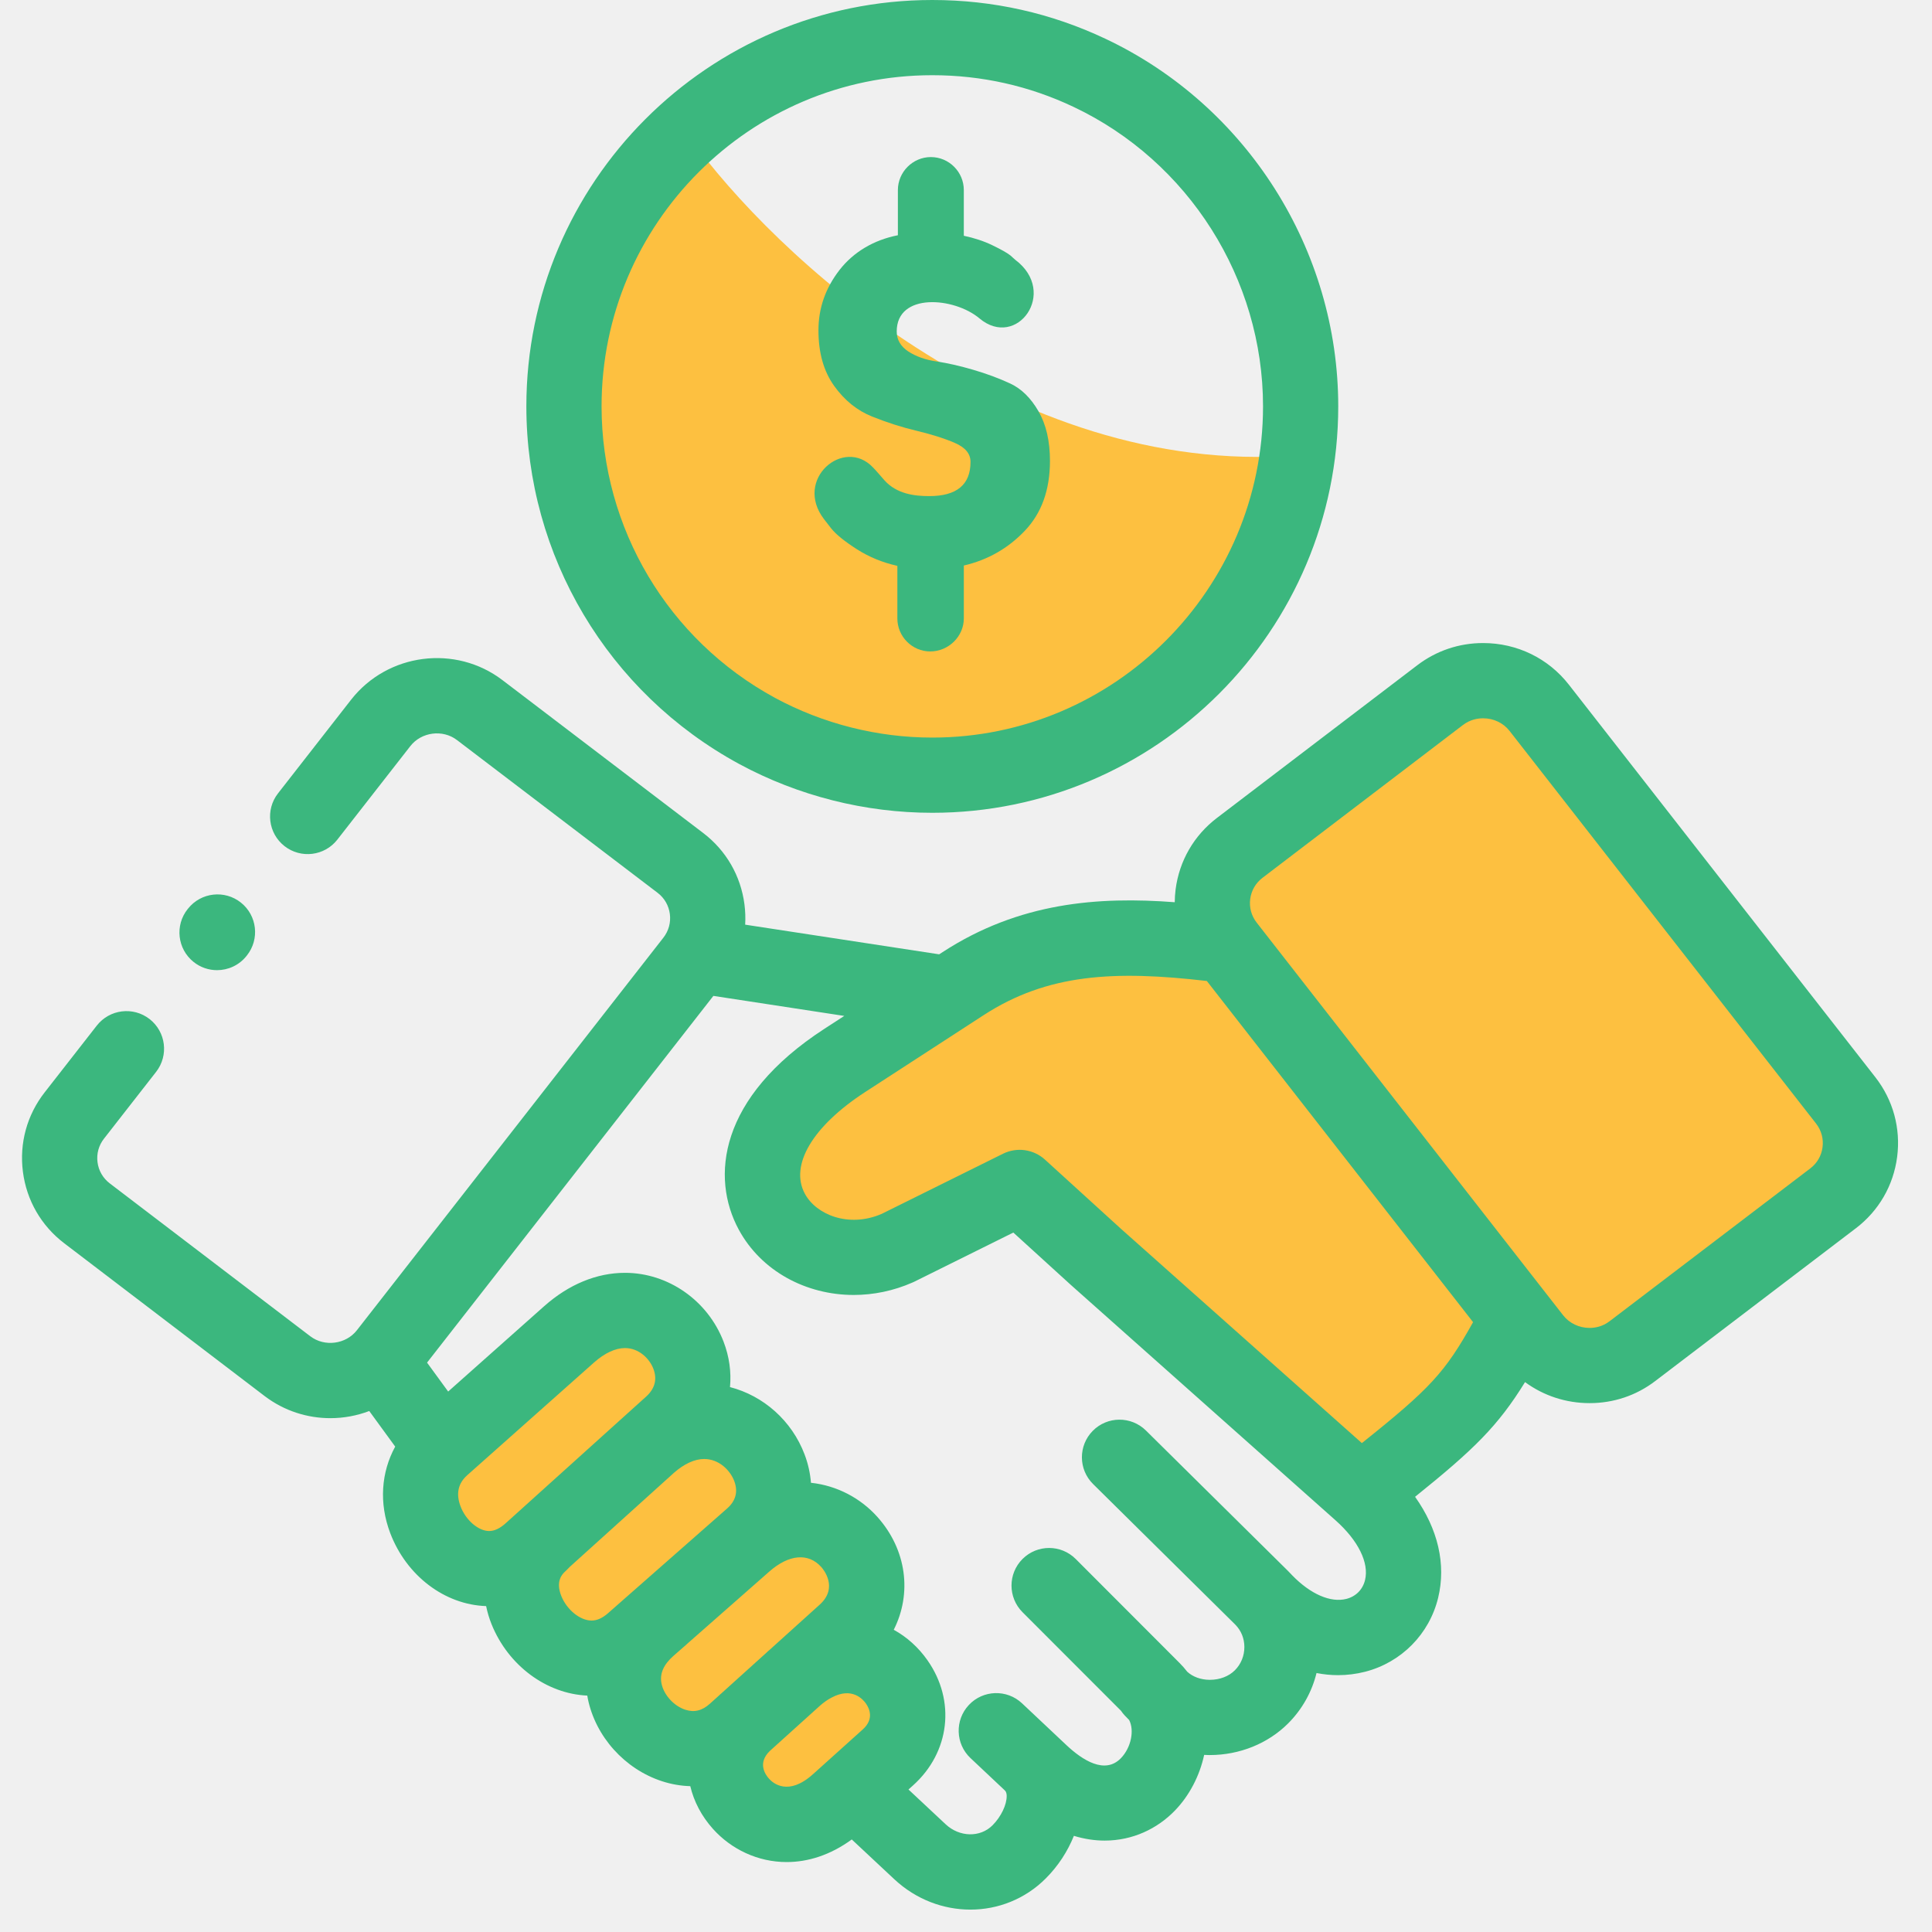
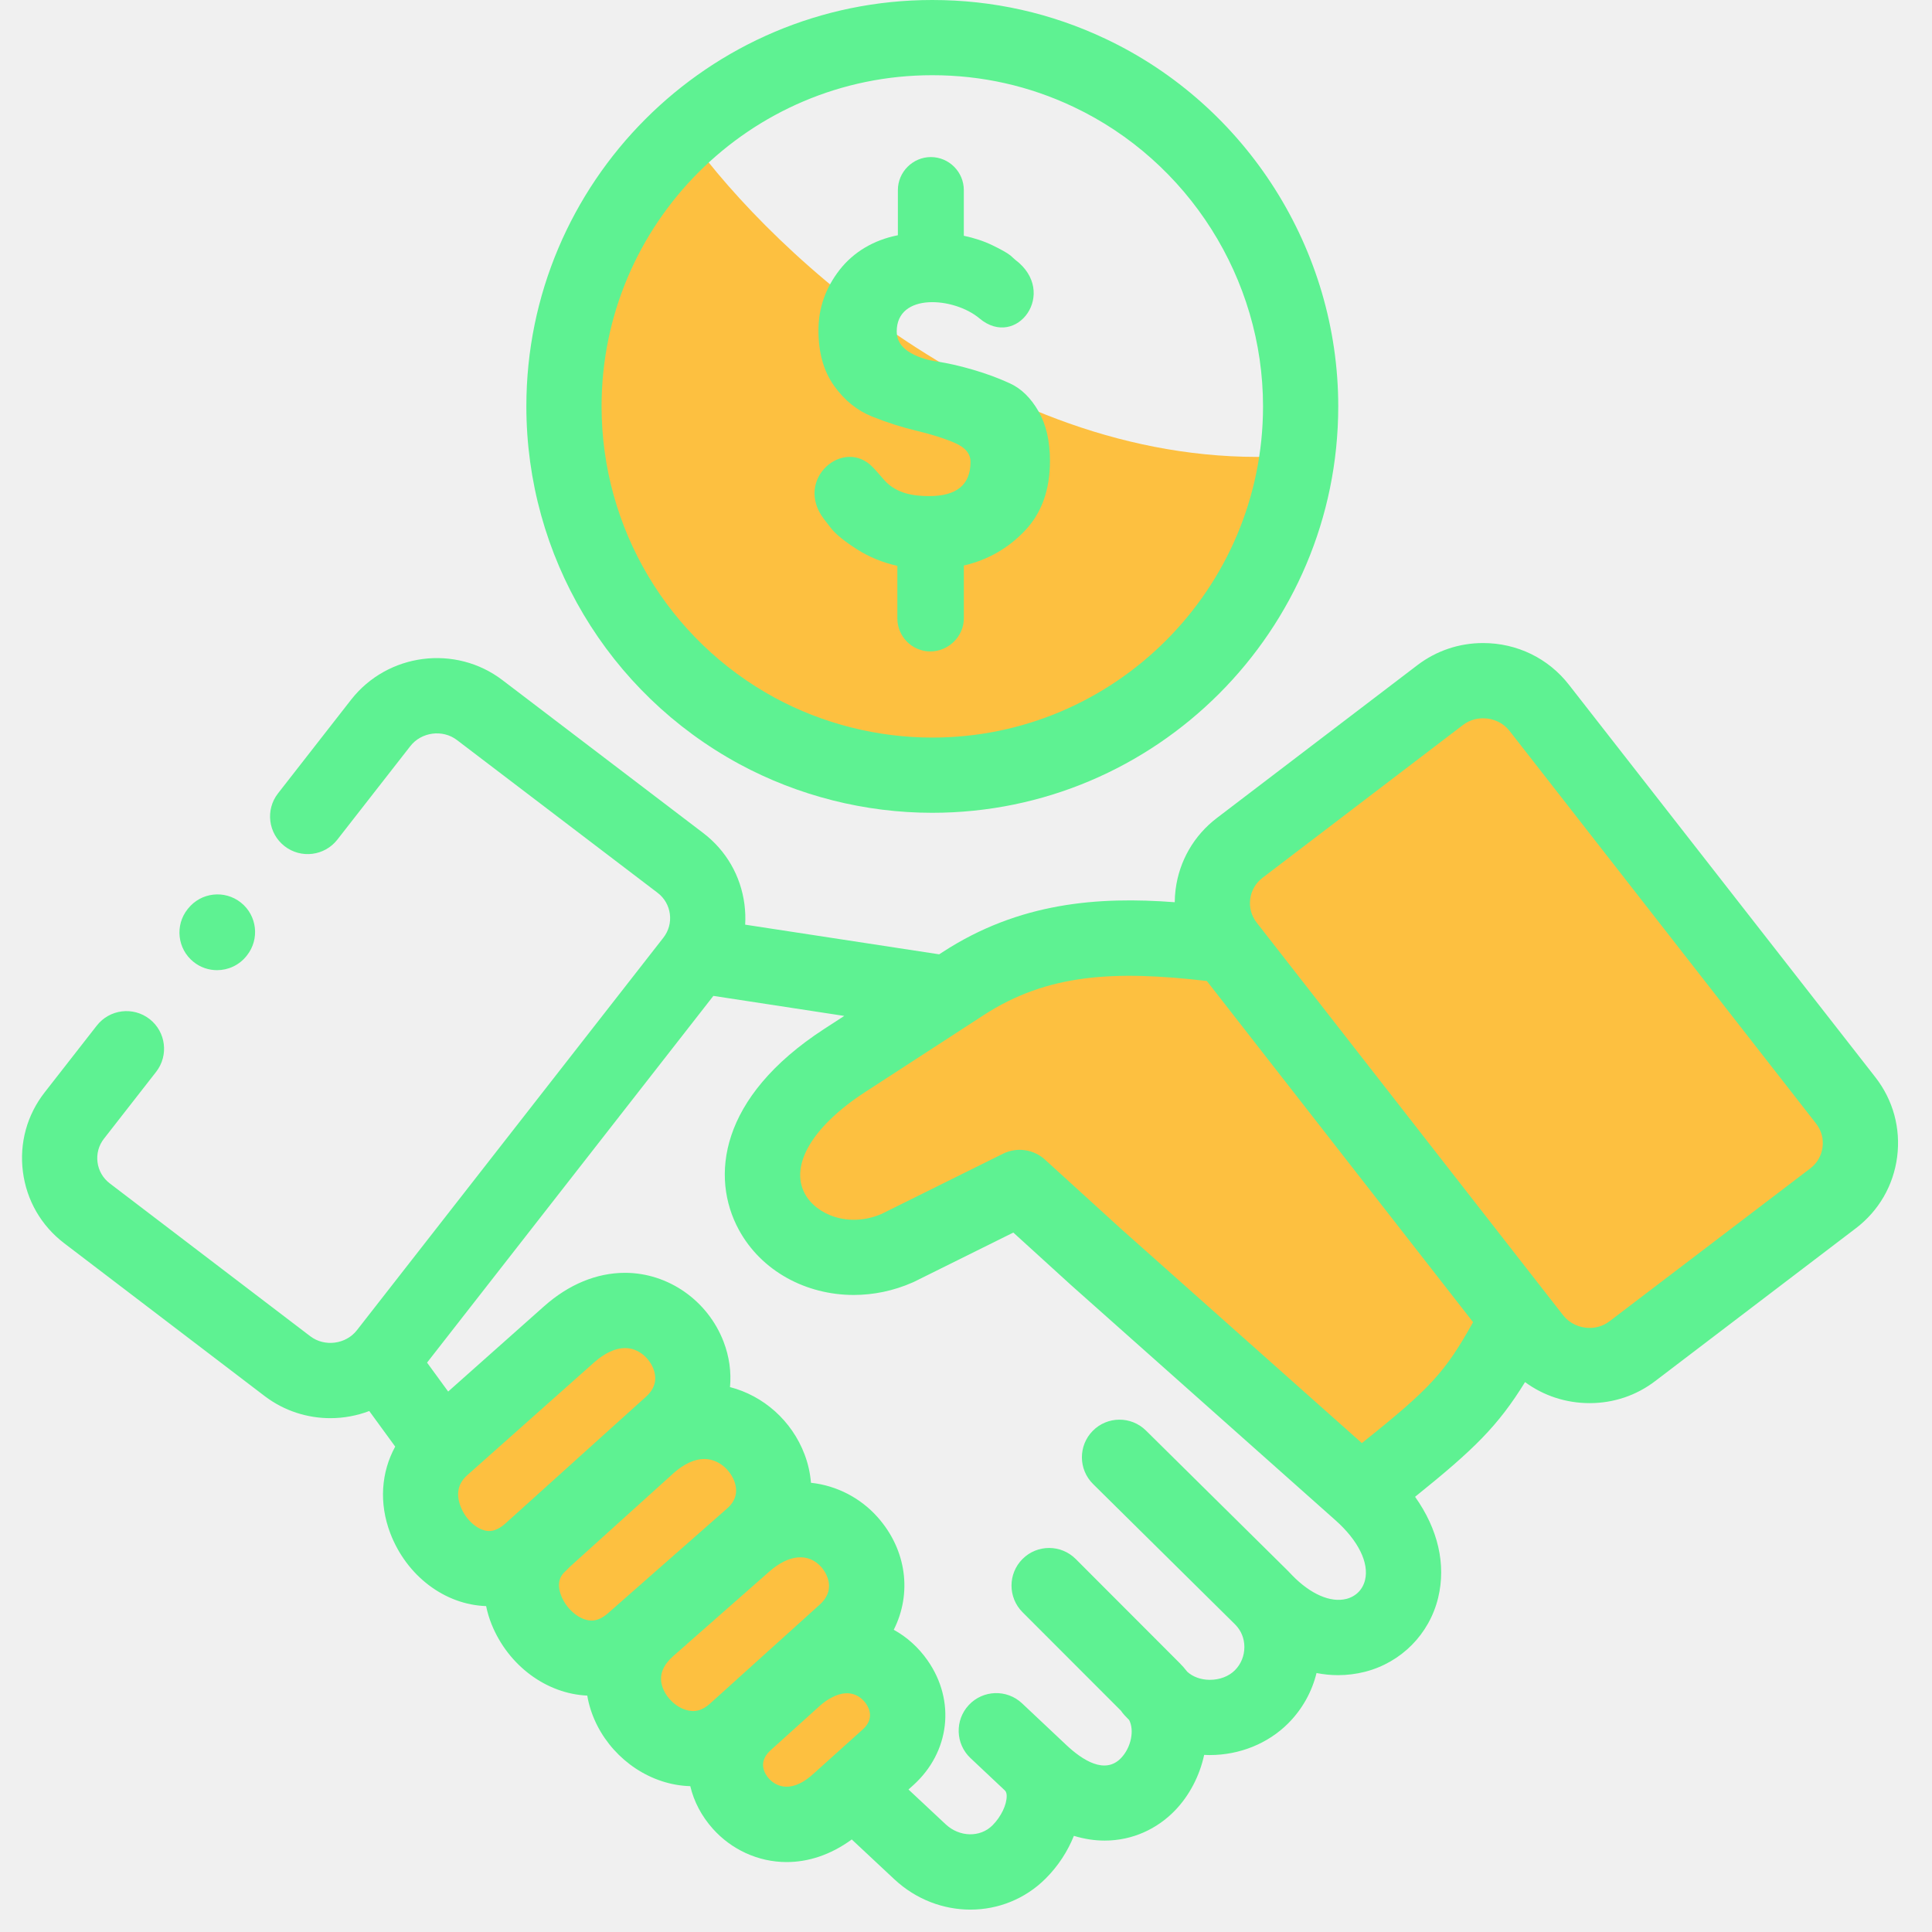
<svg xmlns="http://www.w3.org/2000/svg" width="70" height="70" viewBox="0 0 70 70" fill="none">
  <g clip-path="url(#clip0)">
    <path d="M44.5 33L48 27.5L53 25C53.667 24.833 55.1 24.6 55.5 25C55.9 25.4 61.667 33.167 64.5 37L67 41.5C66.5 42.5 65.4 44.6 65 45C64.6 45.4 60.833 47.167 59 48C58 48.167 55.9 48.5 55.5 48.5C55.1 48.5 50.333 42.167 48 39L45.375 34.5L44.5 33Z" fill="#FDC040" />
    <path d="M55.5 48.5C55.1 48.5 50.333 42.167 48 39L45.375 34.5H43.5H38.5C38 34.5 35.5 35.5 34.5 36L31.5 37.5C30.5 38 29.5 39 29 39.5C28.5 40 27.5 41.5 27.5 42C27.5 42.5 27.5 43.5 28 44C28.5 44.5 29.5 45 30 45H33C33.8 45 36 44 37 43.5C37.333 43.667 38.1 44.1 38.5 44.5C38.9 44.9 42.333 47.333 44 48.5L48 52.5C48.667 52.833 50.1 53.4 50.5 53C50.9 52.6 52.333 51.5 53 51L54.5 50L55.5 48.5Z" fill="#FDC040" />
    <path d="M15.5 54C15.5 54.8 16.833 56.333 17.5 57L21 60L23 61.5L25 63.5C25.667 63.833 27 64.6 27 65C27 65.4 29 65.833 30 66C30.5 65.667 31.6 64.9 32 64.5C32.5 64 32.5 64 32.5 63C32.5 62 32.5 61 32 60C31.5 59 31.5 57 31 56.5C30.5 56 28.5 55 28.5 54.5C28.5 54 27 52 26.5 51.5C26 51 25 49 24.5 48.5C24 48 22.5 47 21.5 47.5C20.5 48 17.5 50.5 17 51C16.6 51.4 15.833 53.167 15.5 54Z" fill="#FDC040" />
    <path d="M25 5C28 9.167 36.6 17.3 47 16.5L45 22.5L42 25L32.5 28L25 25.5L20.5 17.5L21 11L23.5 6.5L25 5Z" fill="#FDC040" />
-     <path d="M33.665 17.975C33.137 17.975 32.49 17.898 32.047 17.404C31.893 17.23 31.758 17.068 31.627 16.933C30.571 15.822 28.752 17.365 29.854 18.808L30.12 19.151C30.294 19.367 30.606 19.618 31.053 19.904C31.488 20.181 31.974 20.382 32.513 20.502V22.407C32.513 23.063 33.048 23.603 33.704 23.603C34.363 23.603 34.921 23.063 34.921 22.407V20.49C35.785 20.29 36.524 19.869 37.129 19.233C37.738 18.596 38.042 17.751 38.042 16.698C38.042 15.98 37.904 15.382 37.626 14.9C37.349 14.421 37.01 14.086 36.605 13.897C36.197 13.708 35.754 13.542 35.264 13.399C34.779 13.257 34.336 13.156 33.927 13.095C33.523 13.036 33.184 12.913 32.906 12.732C32.629 12.546 32.49 12.307 32.49 12.01C32.49 10.591 34.571 10.764 35.488 11.536C36.84 12.674 38.354 10.591 36.786 9.414L36.605 9.252C36.482 9.156 36.266 9.036 35.954 8.885C35.645 8.735 35.299 8.623 34.921 8.542V7.389V6.887C34.921 6.231 34.386 5.691 33.727 5.691C33.072 5.691 32.532 6.231 32.532 6.887V8.523C31.654 8.696 30.925 9.132 30.421 9.777C29.912 10.432 29.654 11.158 29.654 11.968C29.654 12.782 29.843 13.449 30.22 13.978C30.598 14.506 31.057 14.877 31.6 15.093C32.139 15.309 32.679 15.482 33.218 15.61C33.761 15.741 34.22 15.883 34.597 16.049C34.975 16.212 35.164 16.439 35.164 16.736C35.164 17.562 34.663 17.975 33.665 17.975Z" fill="#3BB77E" />
-     <path d="M67.95 39.033L56.846 24.811C56.098 23.85 54.964 23.299 53.735 23.299C52.868 23.299 52.047 23.575 51.357 24.098L44.09 29.637C43.259 30.271 42.727 31.191 42.594 32.227C42.574 32.382 42.565 32.536 42.563 32.689C39.793 32.479 36.931 32.69 34.153 34.496L34.028 34.577L26.999 33.502C27.013 33.259 27.005 33.013 26.973 32.766C26.839 31.732 26.309 30.814 25.478 30.181L18.21 24.646C16.507 23.344 14.044 23.66 12.72 25.353L10.073 28.745C9.61 29.338 9.716 30.194 10.309 30.657C10.902 31.12 11.759 31.015 12.222 30.422L14.868 27.032C15.269 26.519 16.041 26.419 16.556 26.813L23.827 32.349C24.073 32.536 24.23 32.809 24.27 33.116C24.31 33.424 24.227 33.728 24.037 33.972L12.931 48.197C12.533 48.708 11.76 48.808 11.245 48.417L3.978 42.877C3.731 42.689 3.572 42.415 3.533 42.108C3.494 41.801 3.577 41.499 3.768 41.255L5.656 38.836C6.119 38.242 6.014 37.386 5.42 36.923C4.827 36.46 3.971 36.566 3.507 37.159L1.62 39.576C0.977 40.398 0.697 41.42 0.83 42.455C0.963 43.491 1.494 44.411 2.326 45.045L9.595 50.587C10.303 51.123 11.139 51.383 11.97 51.383C12.45 51.383 12.928 51.295 13.379 51.124L14.319 52.413C13.808 53.346 13.728 54.466 14.139 55.548C14.727 57.094 16.113 58.142 17.613 58.192C17.659 58.413 17.723 58.633 17.811 58.851C18.416 60.348 19.796 61.368 21.279 61.435C21.286 61.474 21.291 61.513 21.299 61.552C21.581 62.923 22.633 64.094 23.979 64.535C24.322 64.648 24.668 64.706 25.01 64.716C25.141 65.268 25.415 65.801 25.836 66.269C26.493 66.999 27.451 67.466 28.503 67.466C29.267 67.466 30.08 67.218 30.861 66.647L32.404 68.09C33.19 68.823 34.179 69.189 35.16 69.189C36.154 69.189 37.138 68.812 37.889 68.06C38.337 67.612 38.684 67.078 38.909 66.516C39.292 66.633 39.666 66.688 40.025 66.688C41.036 66.688 41.928 66.261 42.566 65.603C43.089 65.064 43.464 64.347 43.629 63.583C43.684 63.586 43.74 63.588 43.795 63.589C43.809 63.589 43.822 63.589 43.836 63.589C44.911 63.589 45.942 63.172 46.671 62.443C47.181 61.932 47.532 61.303 47.7 60.617C47.959 60.668 48.221 60.694 48.481 60.694C48.809 60.694 49.136 60.653 49.459 60.571C50.773 60.234 51.788 59.207 52.107 57.89C52.401 56.675 52.098 55.396 51.271 54.232C53.411 52.511 54.277 51.662 55.255 50.076C55.923 50.568 56.736 50.838 57.595 50.838C58.465 50.838 59.288 50.561 59.972 50.038L67.243 44.501C68.073 43.869 68.603 42.951 68.737 41.917C68.871 40.882 68.592 39.858 67.95 39.033ZM18.325 55.187C18.117 55.376 17.914 55.472 17.724 55.472C17.332 55.472 16.877 55.08 16.687 54.58C16.515 54.126 16.595 53.746 16.927 53.452L16.931 53.448L16.935 53.444L21.526 49.363C21.911 49.023 22.297 48.843 22.645 48.843C23.153 48.843 23.533 49.229 23.671 49.588C23.819 49.971 23.73 50.313 23.409 50.603L22.608 51.325L22.606 51.327C22.602 51.33 22.599 51.334 22.595 51.337C22.566 51.363 22.536 51.39 22.507 51.416L18.325 55.187ZM22.036 58.444C21.829 58.627 21.632 58.716 21.434 58.716C21.02 58.716 20.539 58.327 20.339 57.831C20.118 57.283 20.38 57.031 20.463 56.951C20.516 56.9 20.58 56.839 20.647 56.767L20.648 56.766L20.662 56.754C20.924 56.52 23.233 54.434 24.336 53.437L24.418 53.363C24.792 53.035 25.17 52.862 25.513 52.862C26.055 52.862 26.457 53.276 26.603 53.66C26.747 54.043 26.66 54.377 26.346 54.654L26.063 54.903C26.061 54.905 26.059 54.906 26.057 54.908L26.055 54.91L22.036 58.444ZM26.098 61.386C26.079 61.403 26.062 61.42 26.044 61.438L25.724 61.726C25.44 61.983 25.155 62.053 24.828 61.946C24.415 61.81 24.054 61.413 23.969 61.003C23.895 60.645 24.038 60.315 24.401 59.995L24.856 59.597C24.868 59.587 24.878 59.576 24.889 59.566L27.867 56.946C28.581 56.315 29.288 56.252 29.758 56.778C29.825 56.852 30.386 57.519 29.701 58.138L27.871 59.789C27.852 59.806 27.832 59.822 27.812 59.839C27.806 59.846 27.8 59.853 27.793 59.859L26.119 61.37C26.113 61.375 26.105 61.38 26.098 61.386ZM27.863 64.446C27.719 64.287 27.442 63.873 27.896 63.437L29.721 61.79C29.859 61.672 29.992 61.578 30.117 61.514C30.123 61.511 30.129 61.508 30.134 61.505C30.87 61.112 31.268 61.57 31.373 61.72C31.508 61.912 31.672 62.29 31.259 62.661L30.009 63.785C30.004 63.789 30 63.794 29.995 63.798L29.453 64.285C28.562 65.085 28.01 64.611 27.863 64.446ZM49.458 57.248C49.374 57.593 49.128 57.842 48.782 57.931C48.209 58.077 47.483 57.759 46.819 57.077C46.769 57.022 46.718 56.968 46.664 56.915L41.52 51.831C40.985 51.302 40.122 51.306 39.593 51.842C39.064 52.377 39.069 53.24 39.604 53.769L44.74 58.846C44.749 58.855 44.757 58.864 44.766 58.873C44.971 59.084 45.085 59.365 45.086 59.671C45.087 59.993 44.965 60.294 44.742 60.517C44.522 60.738 44.193 60.863 43.837 60.863C43.832 60.863 43.827 60.863 43.822 60.863C43.507 60.86 43.219 60.755 43.017 60.571C42.931 60.46 42.839 60.353 42.736 60.251L38.976 56.486C38.444 55.953 37.581 55.953 37.049 56.484C36.516 57.016 36.516 57.879 37.047 58.412L40.614 61.982C40.657 62.045 40.704 62.106 40.759 62.163L40.911 62.319C41.106 62.691 40.985 63.319 40.611 63.704C40.033 64.299 39.221 63.775 38.641 63.231L37.031 61.715C36.483 61.199 35.62 61.225 35.105 61.773C34.589 62.321 34.615 63.183 35.163 63.699L36.393 64.857C36.396 64.86 36.398 64.863 36.401 64.866C36.429 64.892 36.472 64.932 36.474 65.069C36.479 65.389 36.268 65.827 35.961 66.134C35.513 66.583 34.767 66.567 34.264 66.098L32.916 64.837L33.081 64.689C34.418 63.488 34.634 61.624 33.606 60.157C33.271 59.679 32.852 59.308 32.382 59.05C33.044 57.743 32.859 56.157 31.79 54.961C31.186 54.286 30.334 53.826 29.383 53.724C29.355 53.382 29.281 53.037 29.152 52.698C28.689 51.472 27.66 50.57 26.449 50.257C26.5 49.714 26.425 49.154 26.215 48.608C25.641 47.118 24.207 46.117 22.645 46.117C21.62 46.117 20.608 46.535 19.717 47.325L16.238 50.418L15.473 49.37L25.847 36.083L30.59 36.809L29.872 37.274C26.029 39.768 25.747 42.668 26.766 44.55C27.581 46.057 29.207 46.919 30.934 46.919C31.645 46.918 32.373 46.772 33.068 46.465C33.086 46.457 33.105 46.449 33.123 46.44L36.715 44.658L38.79 46.547C38.792 46.549 38.794 46.55 38.796 46.552C38.798 46.554 38.799 46.556 38.801 46.557L48.388 55.083C49.21 55.814 49.61 56.623 49.458 57.248ZM49.343 52.286L40.619 44.526L37.862 42.016C37.447 41.638 36.842 41.553 36.339 41.803L31.941 43.983C30.746 44.497 29.571 44.008 29.163 43.254C28.602 42.217 29.442 40.802 31.355 39.561L35.637 36.782C37.959 35.273 40.394 35.157 43.726 35.543L53.372 47.904C52.354 49.732 51.814 50.312 49.343 52.286ZM66.034 41.567C65.995 41.873 65.837 42.146 65.591 42.333L58.318 47.871C58.057 48.071 57.781 48.113 57.595 48.113C57.213 48.113 56.862 47.944 56.633 47.652L45.531 33.427C45.341 33.183 45.258 32.881 45.297 32.575C45.337 32.267 45.495 31.993 45.743 31.805L53.007 26.267C53.271 26.067 53.548 26.025 53.735 26.025C54.118 26.025 54.468 26.193 54.697 26.486L65.8 40.709C65.991 40.955 66.075 41.259 66.034 41.567Z" fill="#3BB77E" />
-     <path d="M26.788 27.684C28.927 28.839 31.344 29.449 33.777 29.449C41.888 29.449 48.487 22.843 48.487 14.722C48.487 9.055 45.179 3.829 40.059 1.408C38.087 0.474 35.974 0 33.777 0C25.668 0 19.071 6.604 19.071 14.722C19.071 20.137 22.027 25.103 26.788 27.684ZM33.777 2.725C35.567 2.725 37.288 3.111 38.893 3.871C43.066 5.844 45.762 10.104 45.762 14.722C45.762 21.34 40.385 26.724 33.777 26.724C31.795 26.724 29.825 26.226 28.084 25.287C24.206 23.184 21.796 19.136 21.796 14.722C21.796 8.107 27.171 2.725 33.777 2.725Z" fill="#3BB77E" />
-     <path d="M7.014 34.853C7.265 35.054 7.566 35.151 7.864 35.151C8.264 35.151 8.661 34.975 8.93 34.638L8.945 34.619C9.414 34.031 9.318 33.173 8.73 32.704C8.142 32.234 7.284 32.33 6.815 32.919L6.799 32.938C6.33 33.526 6.426 34.384 7.014 34.853Z" fill="#3BB77E" />
+     <path d="M33.665 17.975C33.137 17.975 32.49 17.898 32.047 17.404C31.893 17.23 31.758 17.068 31.627 16.933C30.571 15.822 28.752 17.365 29.854 18.808L30.12 19.151C30.294 19.367 30.606 19.618 31.053 19.904C31.488 20.181 31.974 20.382 32.513 20.502V22.407C32.513 23.063 33.048 23.603 33.704 23.603C34.363 23.603 34.921 23.063 34.921 22.407V20.49C35.785 20.29 36.524 19.869 37.129 19.233C37.738 18.596 38.042 17.751 38.042 16.698C38.042 15.98 37.904 15.382 37.626 14.9C37.349 14.421 37.01 14.086 36.605 13.897C36.197 13.708 35.754 13.542 35.264 13.399C34.779 13.257 34.336 13.156 33.927 13.095C33.523 13.036 33.184 12.913 32.906 12.732C32.629 12.546 32.49 12.307 32.49 12.01C32.49 10.591 34.571 10.764 35.488 11.536C36.84 12.674 38.354 10.591 36.786 9.414L36.605 9.252C36.482 9.156 36.266 9.036 35.954 8.885C35.645 8.735 35.299 8.623 34.921 8.542V7.389V6.887C34.921 6.231 34.386 5.691 33.727 5.691C33.072 5.691 32.532 6.231 32.532 6.887V8.523C31.654 8.696 30.925 9.132 30.421 9.777C29.912 10.432 29.654 11.158 29.654 11.968C29.654 12.782 29.843 13.449 30.22 13.978C30.598 14.506 31.057 14.877 31.6 15.093C32.139 15.309 32.679 15.482 33.218 15.61C33.761 15.741 34.22 15.883 34.597 16.049C34.975 16.212 35.164 16.439 35.164 16.736C35.164 17.562 34.663 17.975 33.665 17.975Z" fill="#5EF292" />
+     <path d="M67.95 39.033L56.846 24.811C56.098 23.85 54.964 23.299 53.735 23.299C52.868 23.299 52.047 23.575 51.357 24.098L44.09 29.637C43.259 30.271 42.727 31.191 42.594 32.227C42.574 32.382 42.565 32.536 42.563 32.689C39.793 32.479 36.931 32.69 34.153 34.496L34.028 34.577L26.999 33.502C27.013 33.259 27.005 33.013 26.973 32.766C26.839 31.732 26.309 30.814 25.478 30.181L18.21 24.646C16.507 23.344 14.044 23.66 12.72 25.353L10.073 28.745C9.61 29.338 9.716 30.194 10.309 30.657C10.902 31.12 11.759 31.015 12.222 30.422L14.868 27.032C15.269 26.519 16.041 26.419 16.556 26.813L23.827 32.349C24.073 32.536 24.23 32.809 24.27 33.116C24.31 33.424 24.227 33.728 24.037 33.972L12.931 48.197C12.533 48.708 11.76 48.808 11.245 48.417L3.978 42.877C3.731 42.689 3.572 42.415 3.533 42.108C3.494 41.801 3.577 41.499 3.768 41.255L5.656 38.836C6.119 38.242 6.014 37.386 5.42 36.923C4.827 36.46 3.971 36.566 3.507 37.159L1.62 39.576C0.977 40.398 0.697 41.42 0.83 42.455C0.963 43.491 1.494 44.411 2.326 45.045L9.595 50.587C10.303 51.123 11.139 51.383 11.97 51.383C12.45 51.383 12.928 51.295 13.379 51.124L14.319 52.413C13.808 53.346 13.728 54.466 14.139 55.548C14.727 57.094 16.113 58.142 17.613 58.192C17.659 58.413 17.723 58.633 17.811 58.851C18.416 60.348 19.796 61.368 21.279 61.435C21.286 61.474 21.291 61.513 21.299 61.552C21.581 62.923 22.633 64.094 23.979 64.535C24.322 64.648 24.668 64.706 25.01 64.716C25.141 65.268 25.415 65.801 25.836 66.269C26.493 66.999 27.451 67.466 28.503 67.466C29.267 67.466 30.08 67.218 30.861 66.647L32.404 68.09C33.19 68.823 34.179 69.189 35.16 69.189C36.154 69.189 37.138 68.812 37.889 68.06C38.337 67.612 38.684 67.078 38.909 66.516C39.292 66.633 39.666 66.688 40.025 66.688C41.036 66.688 41.928 66.261 42.566 65.603C43.089 65.064 43.464 64.347 43.629 63.583C43.684 63.586 43.74 63.588 43.795 63.589C43.809 63.589 43.822 63.589 43.836 63.589C44.911 63.589 45.942 63.172 46.671 62.443C47.181 61.932 47.532 61.303 47.7 60.617C47.959 60.668 48.221 60.694 48.481 60.694C48.809 60.694 49.136 60.653 49.459 60.571C50.773 60.234 51.788 59.207 52.107 57.89C52.401 56.675 52.098 55.396 51.271 54.232C53.411 52.511 54.277 51.662 55.255 50.076C55.923 50.568 56.736 50.838 57.595 50.838C58.465 50.838 59.288 50.561 59.972 50.038L67.243 44.501C68.073 43.869 68.603 42.951 68.737 41.917C68.871 40.882 68.592 39.858 67.95 39.033ZM18.325 55.187C18.117 55.376 17.914 55.472 17.724 55.472C17.332 55.472 16.877 55.08 16.687 54.58C16.515 54.126 16.595 53.746 16.927 53.452L16.931 53.448L16.935 53.444L21.526 49.363C21.911 49.023 22.297 48.843 22.645 48.843C23.153 48.843 23.533 49.229 23.671 49.588C23.819 49.971 23.73 50.313 23.409 50.603L22.608 51.325L22.606 51.327C22.602 51.33 22.599 51.334 22.595 51.337C22.566 51.363 22.536 51.39 22.507 51.416L18.325 55.187ZM22.036 58.444C21.829 58.627 21.632 58.716 21.434 58.716C21.02 58.716 20.539 58.327 20.339 57.831C20.118 57.283 20.38 57.031 20.463 56.951C20.516 56.9 20.58 56.839 20.647 56.767L20.648 56.766L20.662 56.754C20.924 56.52 23.233 54.434 24.336 53.437L24.418 53.363C24.792 53.035 25.17 52.862 25.513 52.862C26.055 52.862 26.457 53.276 26.603 53.66C26.747 54.043 26.66 54.377 26.346 54.654L26.063 54.903C26.061 54.905 26.059 54.906 26.057 54.908L26.055 54.91L22.036 58.444ZM26.098 61.386C26.079 61.403 26.062 61.42 26.044 61.438L25.724 61.726C25.44 61.983 25.155 62.053 24.828 61.946C24.415 61.81 24.054 61.413 23.969 61.003C23.895 60.645 24.038 60.315 24.401 59.995L24.856 59.597C24.868 59.587 24.878 59.576 24.889 59.566L27.867 56.946C28.581 56.315 29.288 56.252 29.758 56.778C29.825 56.852 30.386 57.519 29.701 58.138L27.871 59.789C27.852 59.806 27.832 59.822 27.812 59.839C27.806 59.846 27.8 59.853 27.793 59.859L26.119 61.37C26.113 61.375 26.105 61.38 26.098 61.386ZM27.863 64.446C27.719 64.287 27.442 63.873 27.896 63.437L29.721 61.79C29.859 61.672 29.992 61.578 30.117 61.514C30.123 61.511 30.129 61.508 30.134 61.505C30.87 61.112 31.268 61.57 31.373 61.72C31.508 61.912 31.672 62.29 31.259 62.661L30.009 63.785C30.004 63.789 30 63.794 29.995 63.798L29.453 64.285C28.562 65.085 28.01 64.611 27.863 64.446ZM49.458 57.248C49.374 57.593 49.128 57.842 48.782 57.931C48.209 58.077 47.483 57.759 46.819 57.077C46.769 57.022 46.718 56.968 46.664 56.915L41.52 51.831C40.985 51.302 40.122 51.306 39.593 51.842C39.064 52.377 39.069 53.24 39.604 53.769L44.74 58.846C44.749 58.855 44.757 58.864 44.766 58.873C44.971 59.084 45.085 59.365 45.086 59.671C45.087 59.993 44.965 60.294 44.742 60.517C44.522 60.738 44.193 60.863 43.837 60.863C43.832 60.863 43.827 60.863 43.822 60.863C43.507 60.86 43.219 60.755 43.017 60.571C42.931 60.46 42.839 60.353 42.736 60.251L38.976 56.486C38.444 55.953 37.581 55.953 37.049 56.484C36.516 57.016 36.516 57.879 37.047 58.412L40.614 61.982C40.657 62.045 40.704 62.106 40.759 62.163L40.911 62.319C41.106 62.691 40.985 63.319 40.611 63.704C40.033 64.299 39.221 63.775 38.641 63.231L37.031 61.715C36.483 61.199 35.62 61.225 35.105 61.773C34.589 62.321 34.615 63.183 35.163 63.699L36.393 64.857C36.396 64.86 36.398 64.863 36.401 64.866C36.429 64.892 36.472 64.932 36.474 65.069C36.479 65.389 36.268 65.827 35.961 66.134C35.513 66.583 34.767 66.567 34.264 66.098L32.916 64.837L33.081 64.689C34.418 63.488 34.634 61.624 33.606 60.157C33.271 59.679 32.852 59.308 32.382 59.05C33.044 57.743 32.859 56.157 31.79 54.961C31.186 54.286 30.334 53.826 29.383 53.724C29.355 53.382 29.281 53.037 29.152 52.698C28.689 51.472 27.66 50.57 26.449 50.257C26.5 49.714 26.425 49.154 26.215 48.608C25.641 47.118 24.207 46.117 22.645 46.117C21.62 46.117 20.608 46.535 19.717 47.325L16.238 50.418L15.473 49.37L25.847 36.083L30.59 36.809L29.872 37.274C26.029 39.768 25.747 42.668 26.766 44.55C27.581 46.057 29.207 46.919 30.934 46.919C31.645 46.918 32.373 46.772 33.068 46.465C33.086 46.457 33.105 46.449 33.123 46.44L36.715 44.658L38.79 46.547C38.792 46.549 38.794 46.55 38.796 46.552C38.798 46.554 38.799 46.556 38.801 46.557L48.388 55.083C49.21 55.814 49.61 56.623 49.458 57.248ZM49.343 52.286L40.619 44.526L37.862 42.016C37.447 41.638 36.842 41.553 36.339 41.803L31.941 43.983C30.746 44.497 29.571 44.008 29.163 43.254C28.602 42.217 29.442 40.802 31.355 39.561L35.637 36.782C37.959 35.273 40.394 35.157 43.726 35.543L53.372 47.904C52.354 49.732 51.814 50.312 49.343 52.286ZM66.034 41.567C65.995 41.873 65.837 42.146 65.591 42.333L58.318 47.871C58.057 48.071 57.781 48.113 57.595 48.113C57.213 48.113 56.862 47.944 56.633 47.652L45.531 33.427C45.341 33.183 45.258 32.881 45.297 32.575C45.337 32.267 45.495 31.993 45.743 31.805L53.007 26.267C53.271 26.067 53.548 26.025 53.735 26.025C54.118 26.025 54.468 26.193 54.697 26.486L65.8 40.709C65.991 40.955 66.075 41.259 66.034 41.567Z" fill="#5EF292" />
+     <path d="M26.788 27.684C28.927 28.839 31.344 29.449 33.777 29.449C41.888 29.449 48.487 22.843 48.487 14.722C48.487 9.055 45.179 3.829 40.059 1.408C38.087 0.474 35.974 0 33.777 0C25.668 0 19.071 6.604 19.071 14.722C19.071 20.137 22.027 25.103 26.788 27.684ZM33.777 2.725C35.567 2.725 37.288 3.111 38.893 3.871C43.066 5.844 45.762 10.104 45.762 14.722C45.762 21.34 40.385 26.724 33.777 26.724C31.795 26.724 29.825 26.226 28.084 25.287C24.206 23.184 21.796 19.136 21.796 14.722C21.796 8.107 27.171 2.725 33.777 2.725Z" fill="#5EF292" />
+     <path d="M7.014 34.853C7.265 35.054 7.566 35.151 7.864 35.151C8.264 35.151 8.661 34.975 8.93 34.638L8.945 34.619C9.414 34.031 9.318 33.173 8.73 32.704C8.142 32.234 7.284 32.33 6.815 32.919L6.799 32.938C6.33 33.526 6.426 34.384 7.014 34.853Z" fill="#5EF292" />
  </g>
  <defs>
    <clipPath id="clip0">
      <rect width="69.189" height="69.189" fill="white" transform="translate(0.189209)" />
    </clipPath>
  </defs>
</svg>
